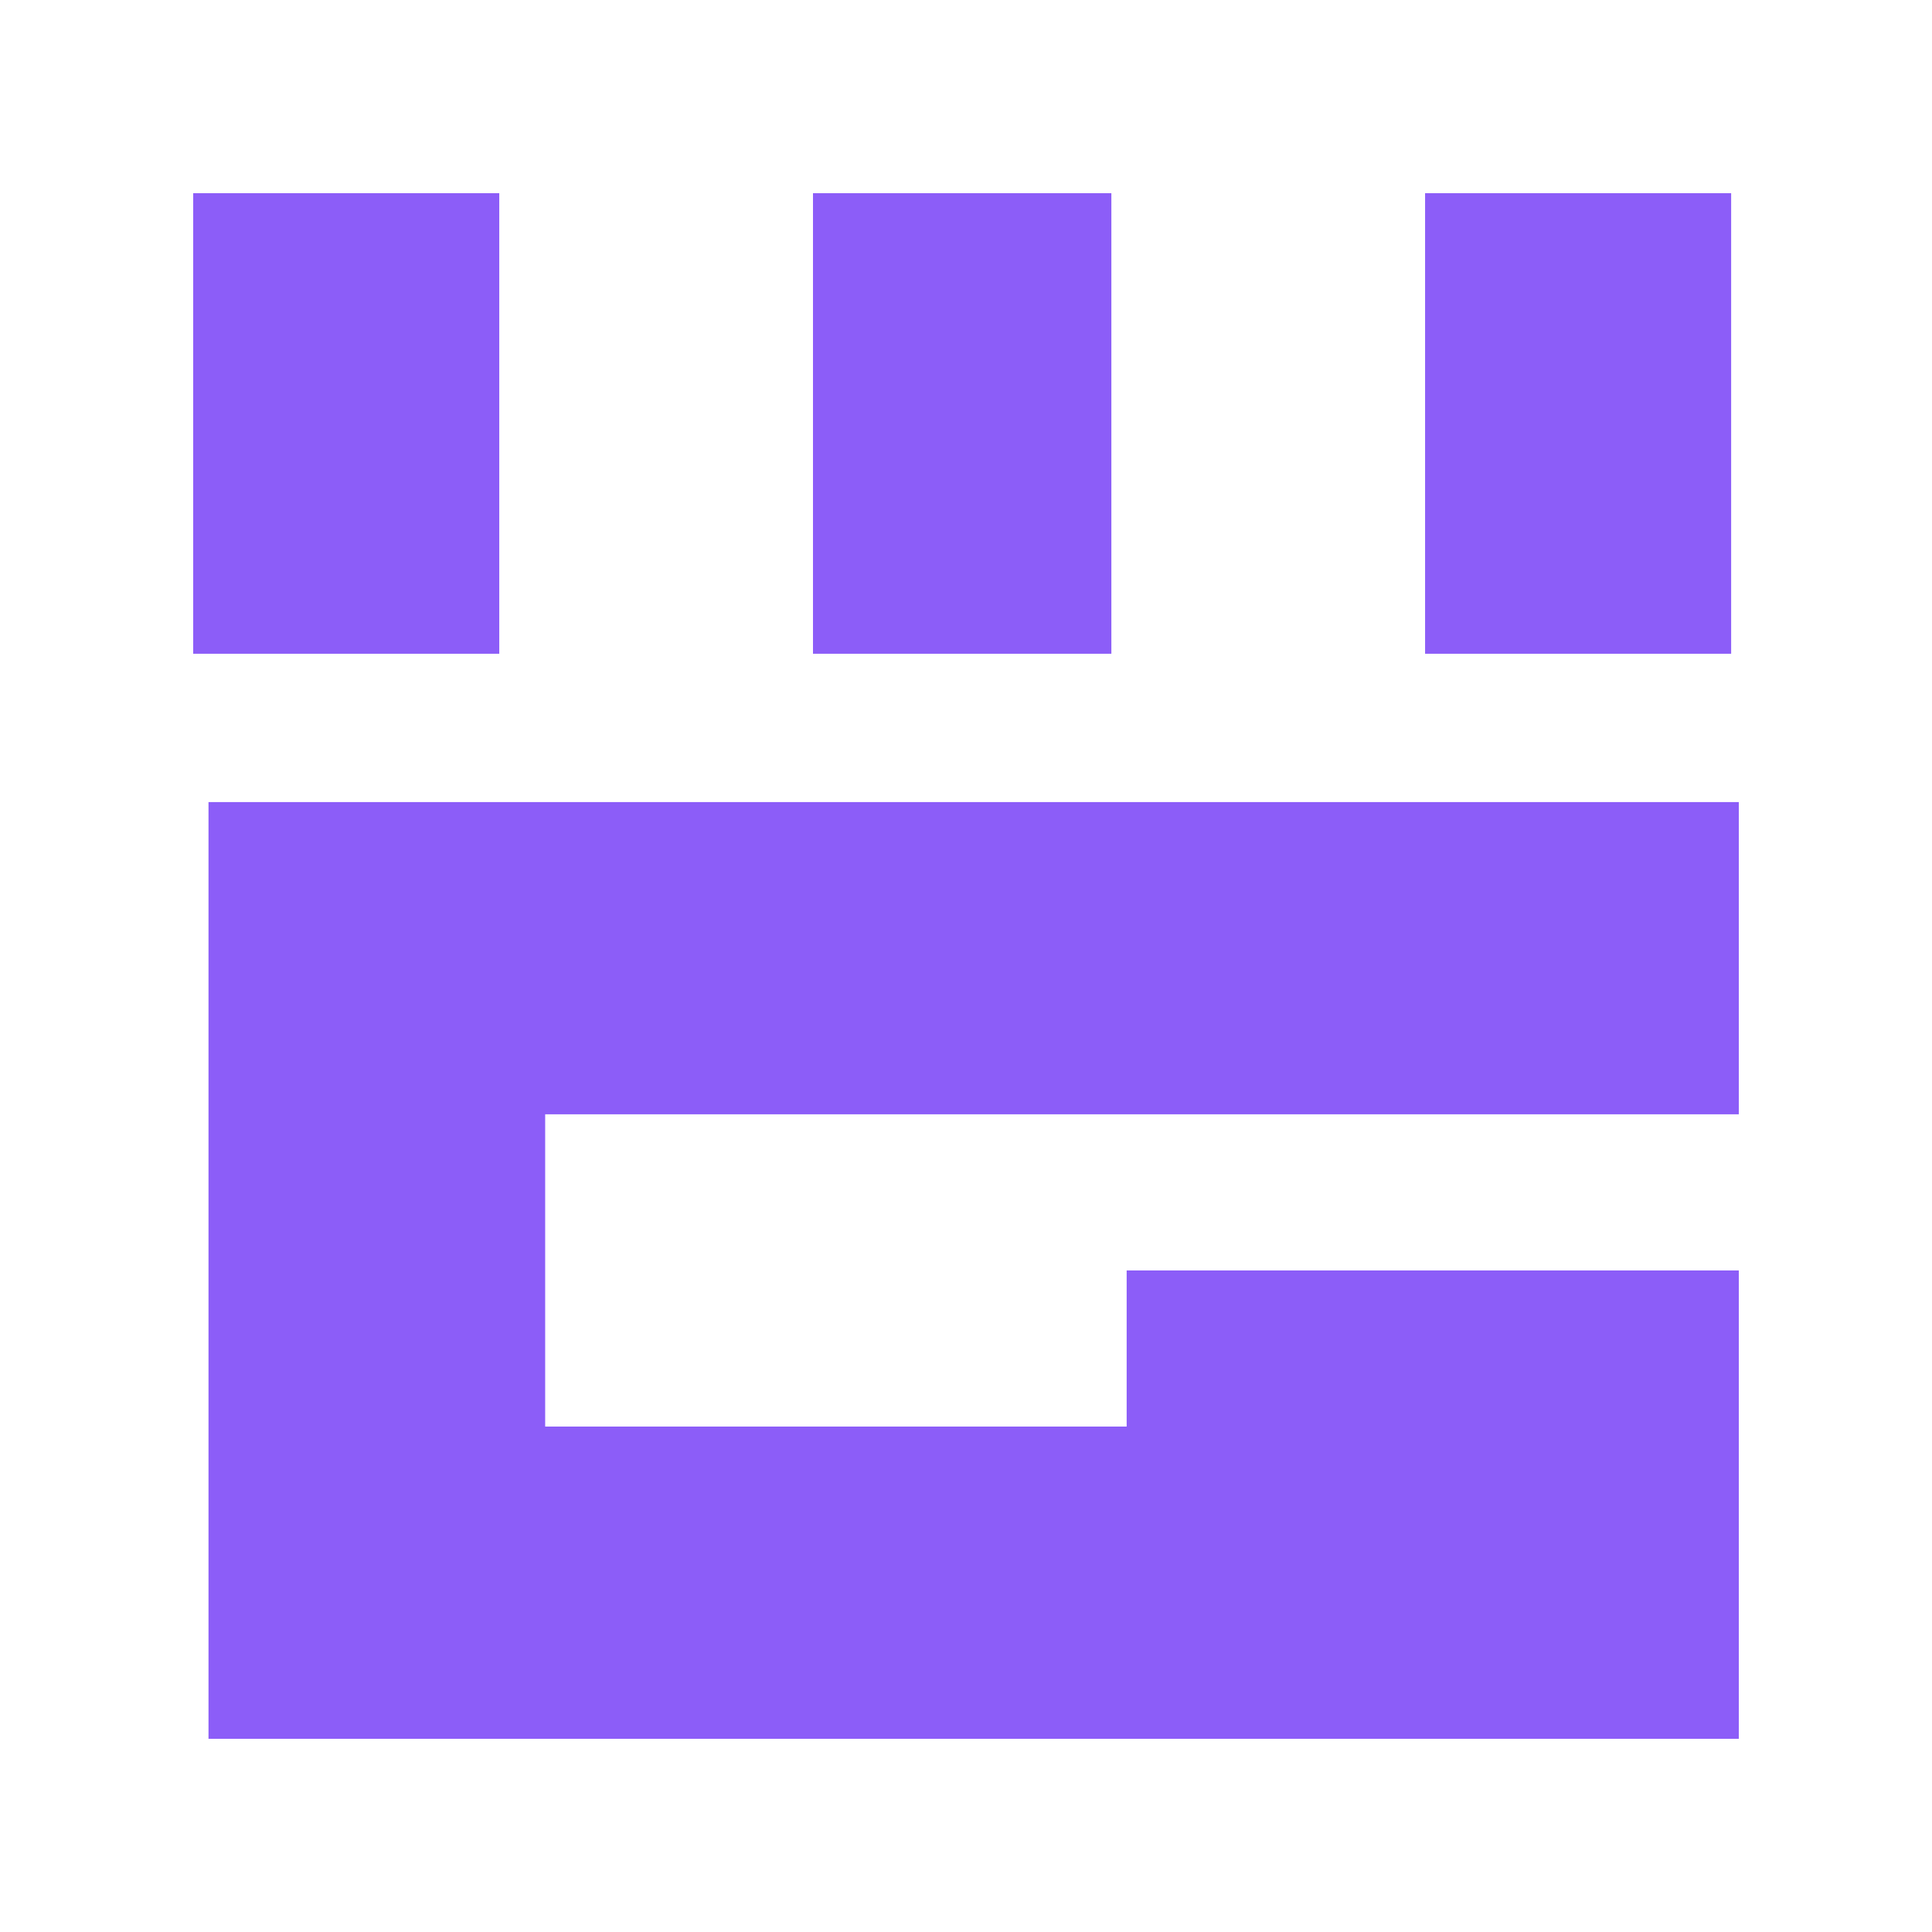
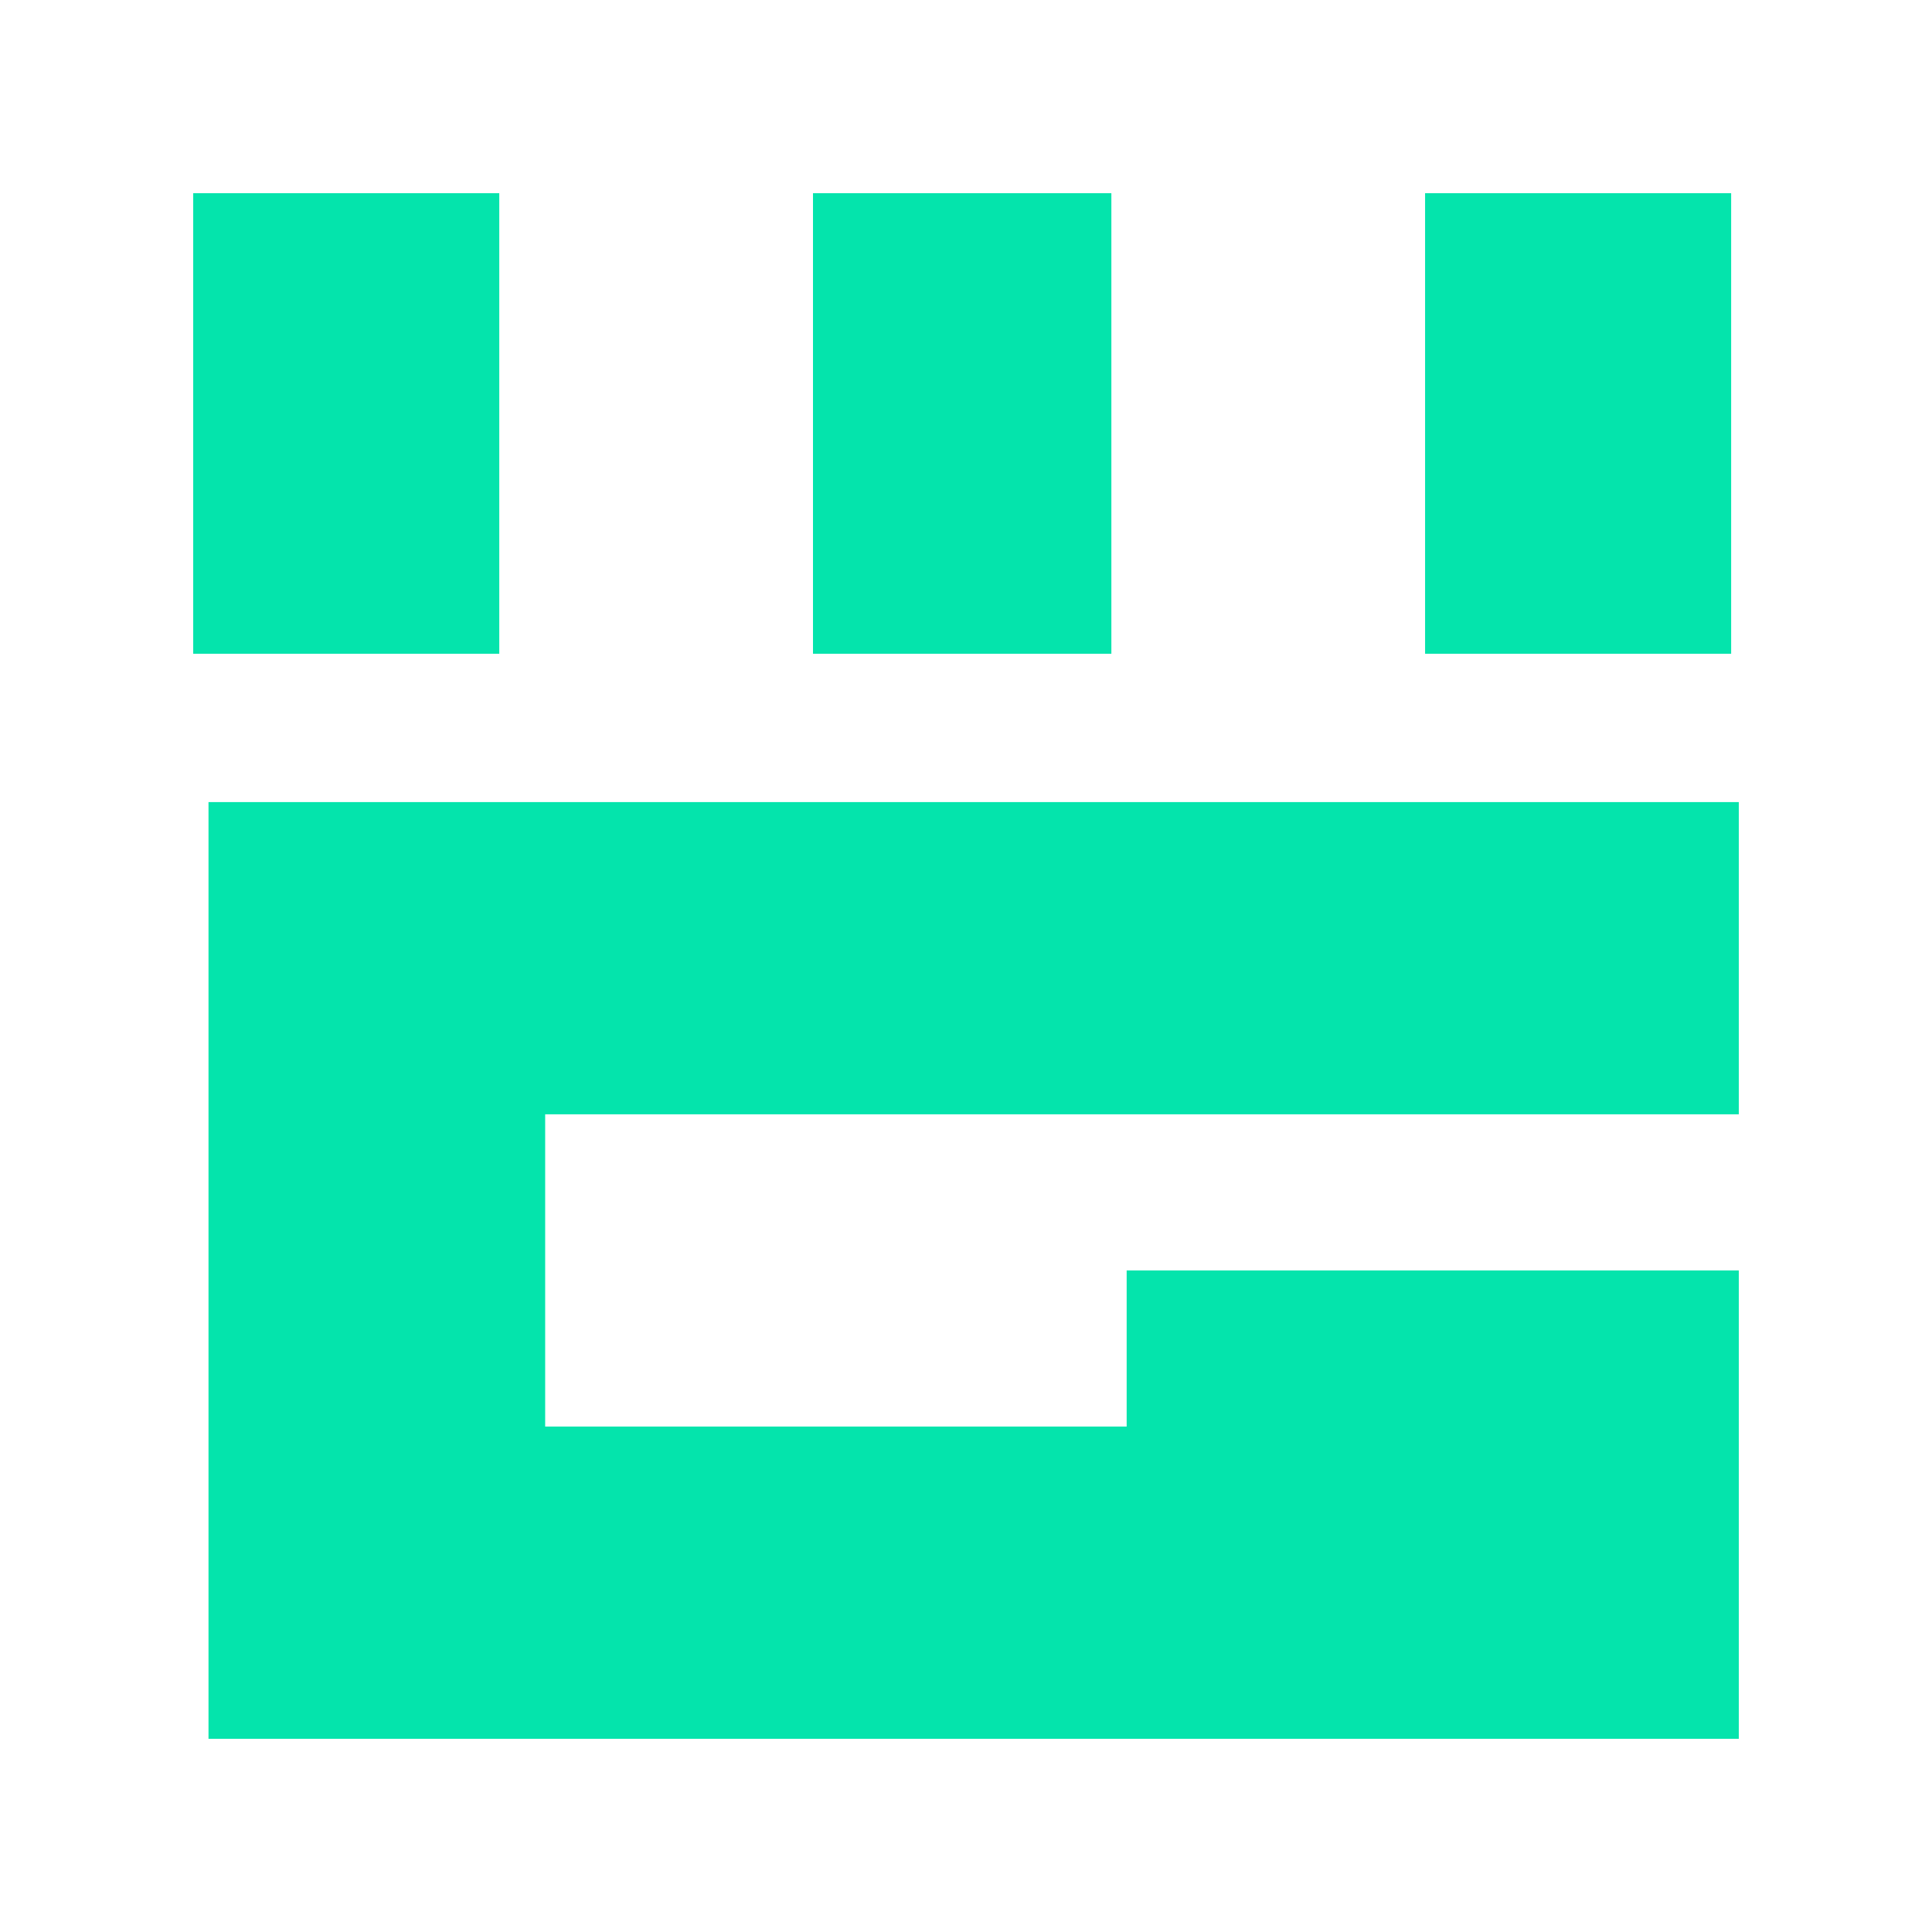
<svg xmlns="http://www.w3.org/2000/svg" width="50" height="50" viewBox="0 0 50 50" fill="none">
-   <path d="M45 45H5.396V20.758H45V28.838H14.109V36.919H29.158V32.879H45V45Z" fill="#8C5DF8" />
-   <path d="M44.802 5V16.919H36.881V5H44.802Z" fill="#8C5DF8" />
-   <path d="M28.762 5V16.919H21.04V5H28.762Z" fill="#8C5DF8" />
-   <path d="M12.921 16.919H5V5H12.921V16.919Z" fill="#8C5DF8" />
+   <path d="M45 45H5.396V20.758H45V28.838H14.109V36.919H29.158V32.879H45V45Z" fill="#04E4AC" />
+   <path d="M44.802 5V16.919H36.881V5H44.802Z" fill="#04E4AC" />
+   <path d="M28.762 5V16.919H21.04V5H28.762Z" fill="#04E4AC" />
+   <path d="M12.921 16.919H5V5H12.921V16.919Z" fill="#04E4AC" />
</svg>
